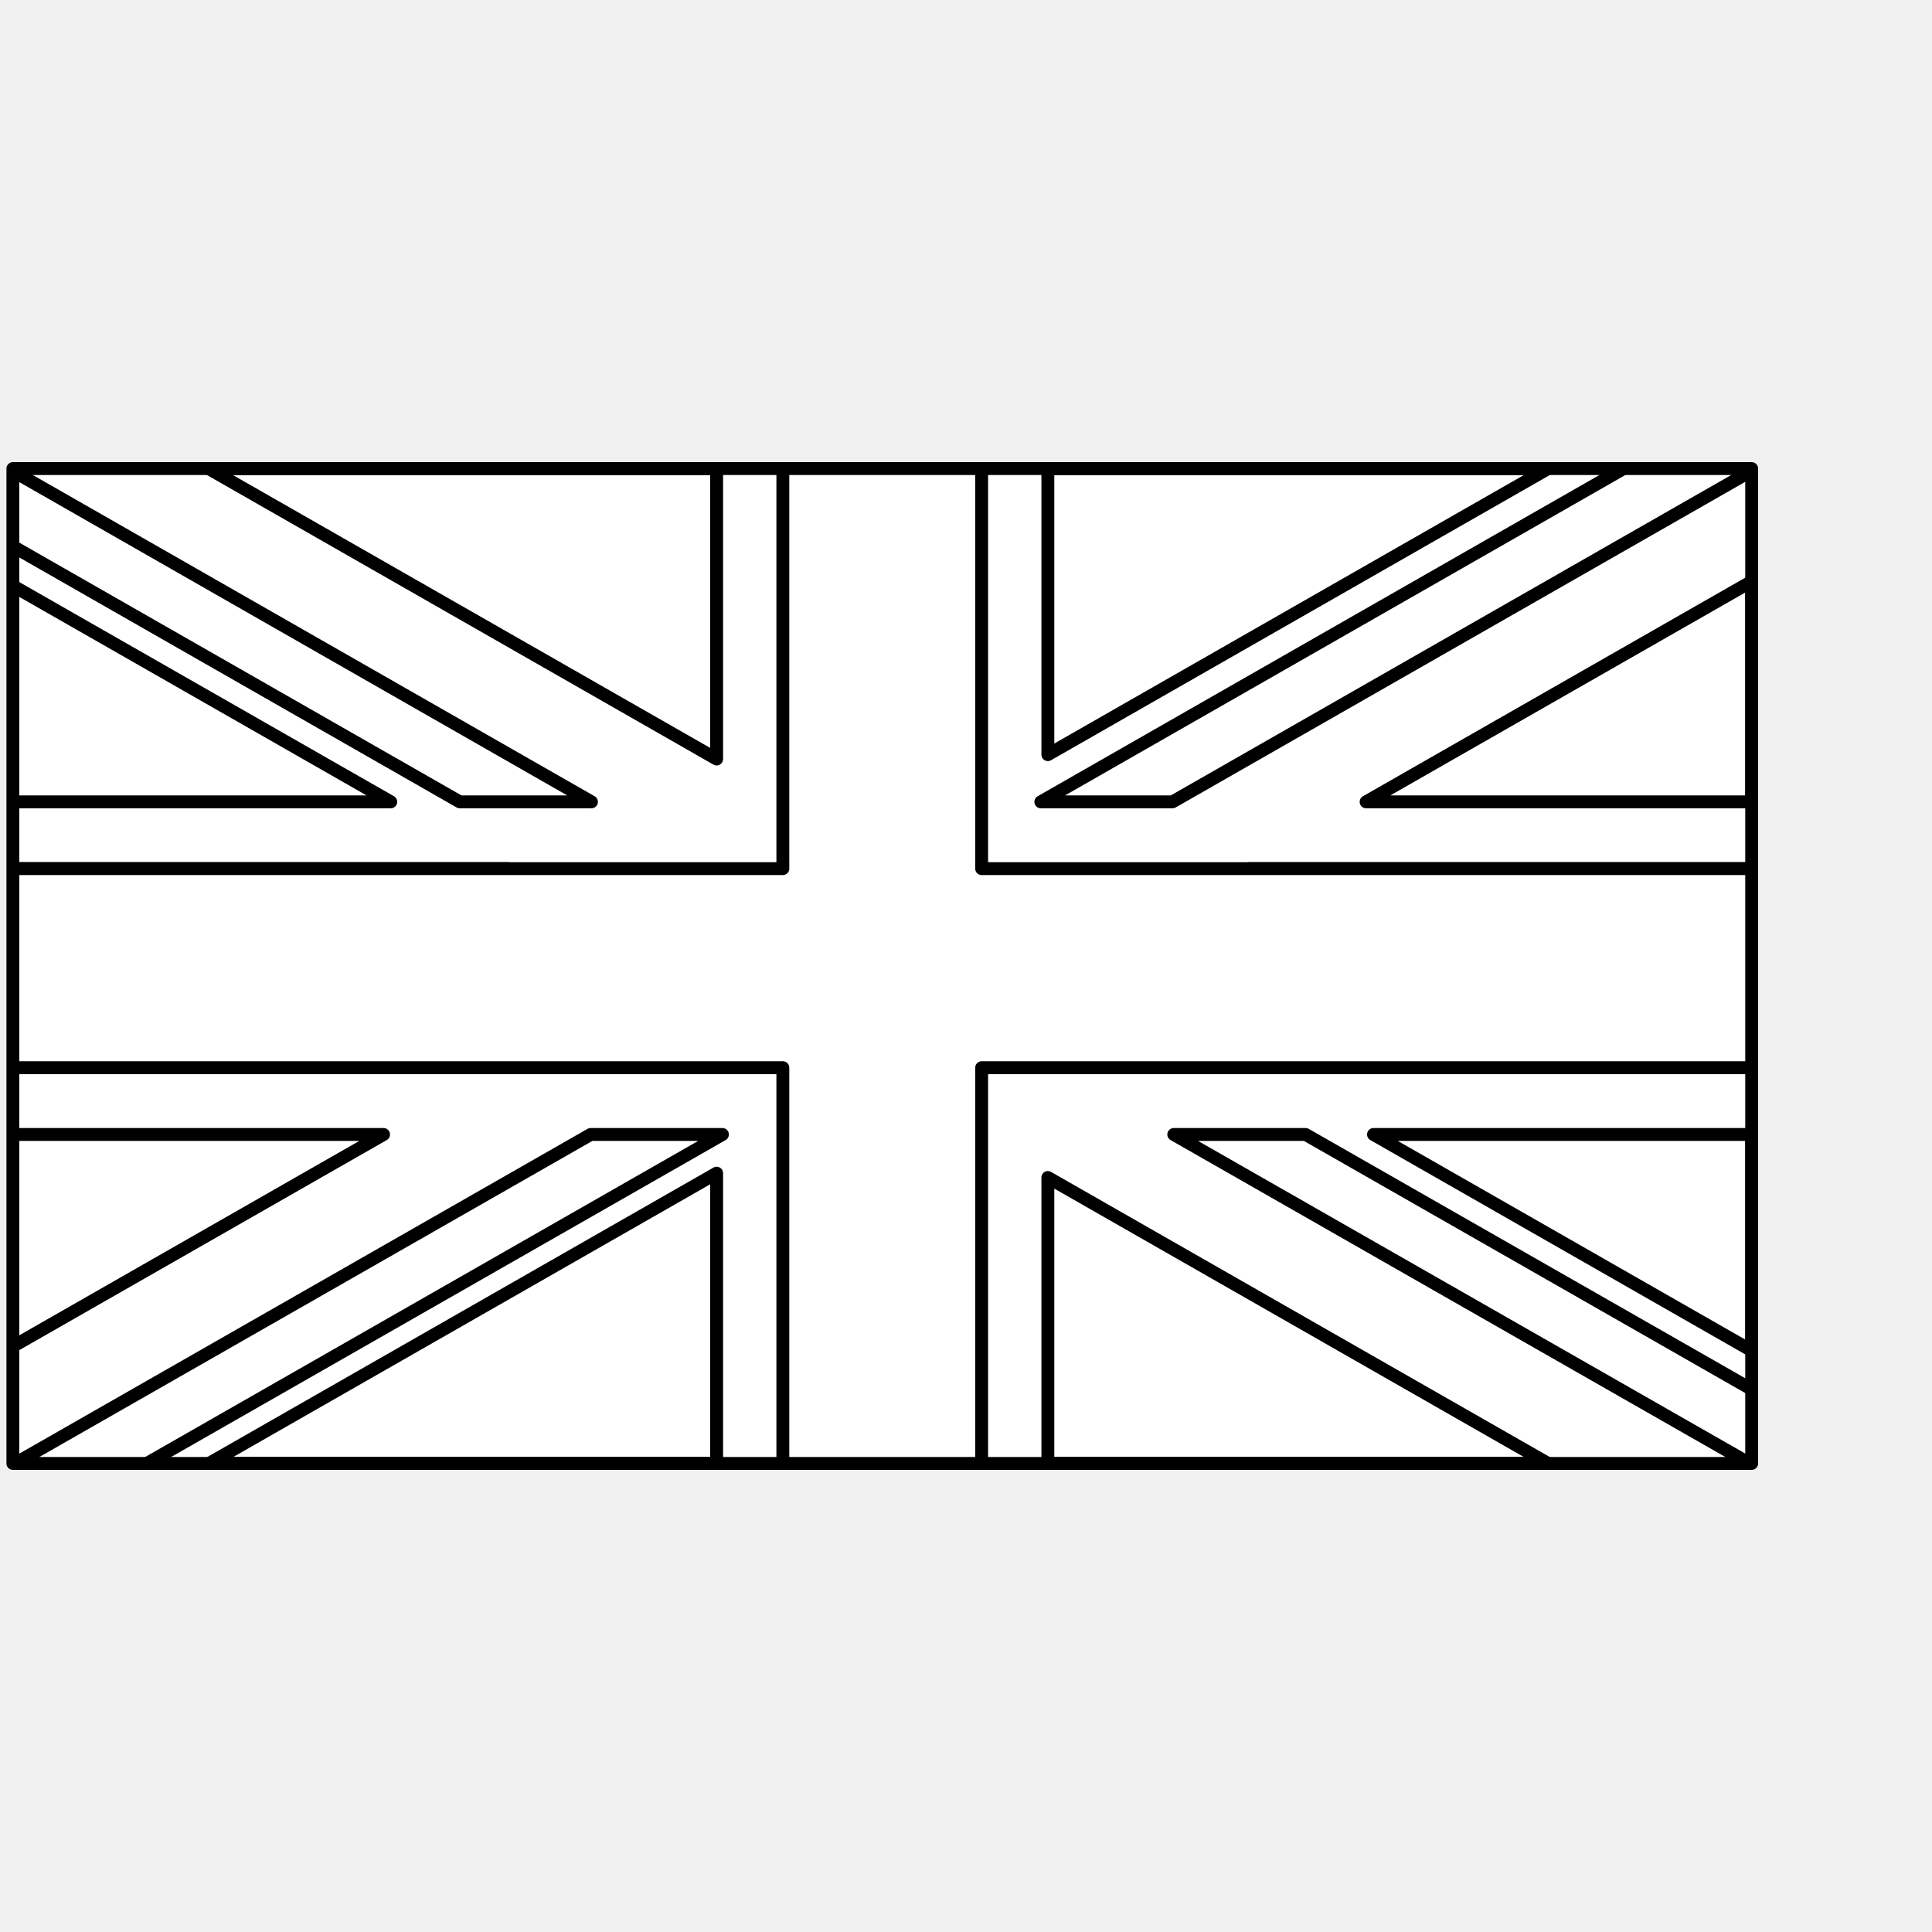
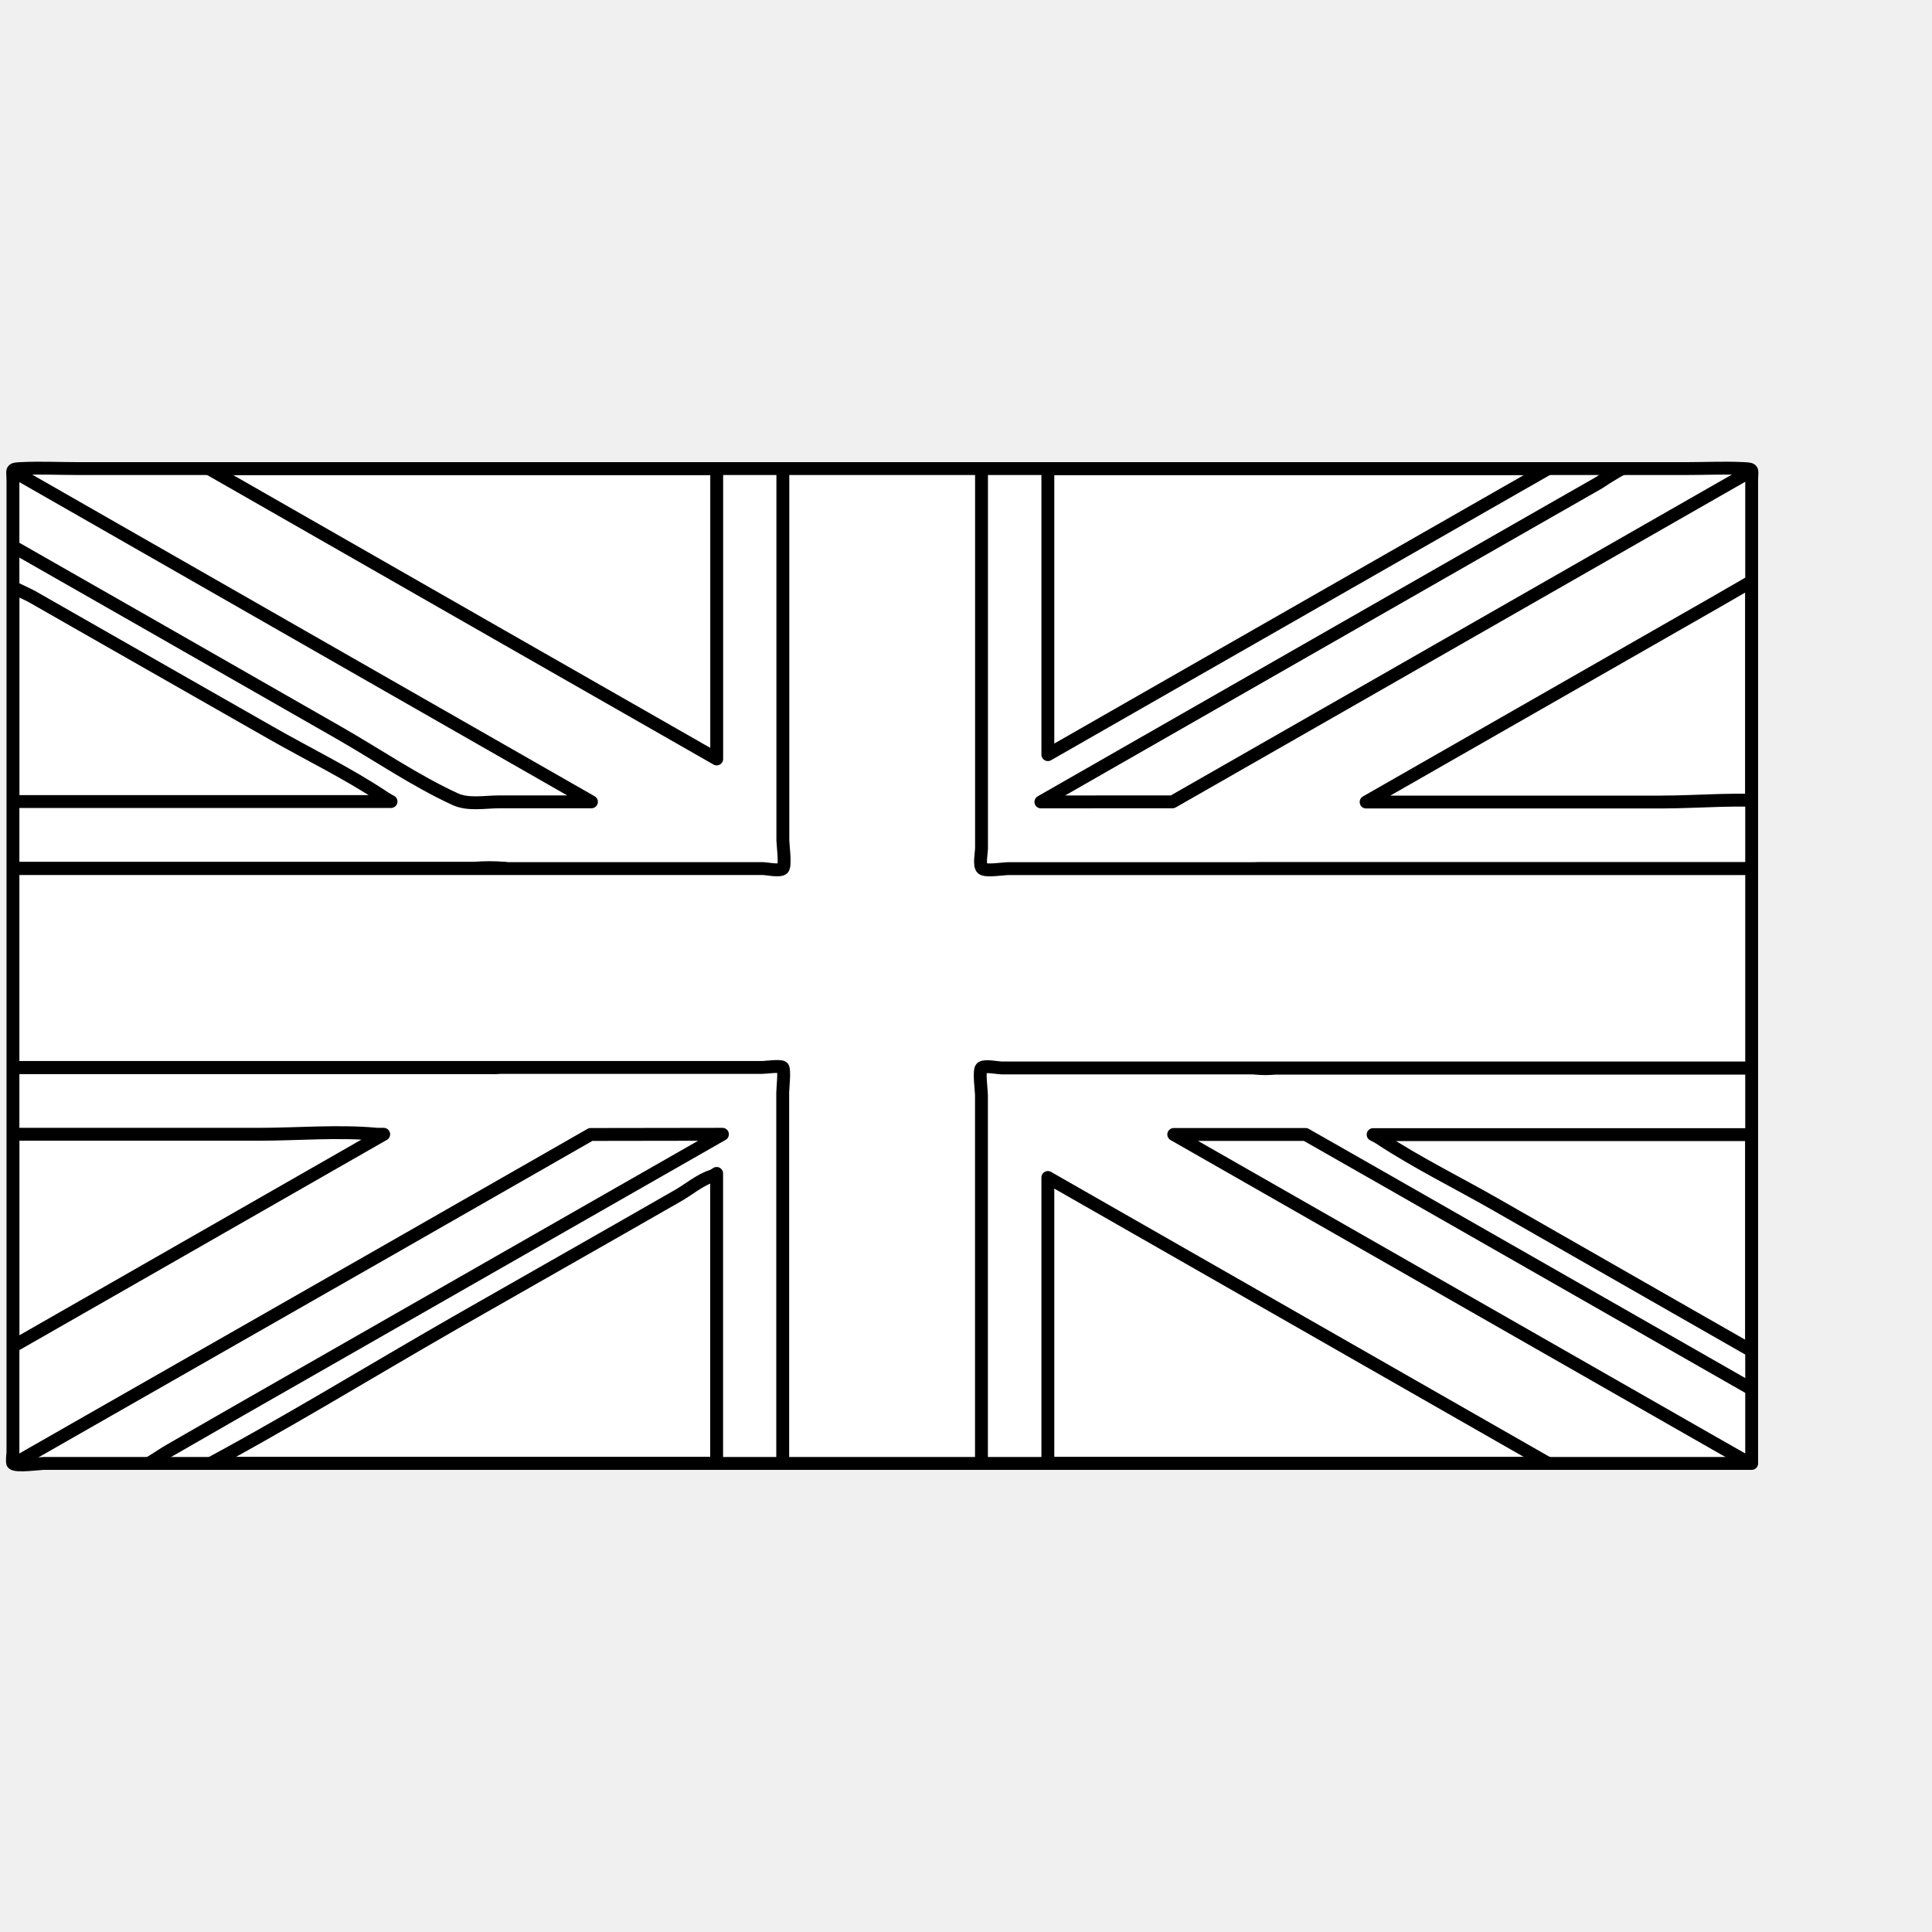
<svg xmlns="http://www.w3.org/2000/svg" width="300" height="300" viewBox="0 0 300 300">
  <defs>
    <clipPath id="a">
-       <rect x="2" y="72.76" width="270" height="154.48" stroke-width="2" stroke="#000" stroke-linecap="round" stroke-linejoin="round" fill="#fff" />
+       <path d="M272,227.24H6.84c-.69,0-4.3.51-4.83,0-.19-.18,0-1.51,0-1.75V74.65c0-1.77-.39-1.8,1.22-1.89,2.93-.15,5.91,0,8.84,0H261.94c2.93,0,5.91-.15,8.84,0,1.61.09,1.22.12,1.22,1.89V227.24Z" fill="#fff" stroke="#000" stroke-linecap="round" stroke-linejoin="round" stroke-width="2" />
    </clipPath>
  </defs>
-   <rect x="2" y="72.76" width="270" height="154.48" fill="#fff" />
+   <path d="M272,227.24H6.84c-.69,0-4.3.51-4.83,0-.19-.18,0-1.51,0-1.75V74.65c0-1.77-.39-1.8,1.22-1.89,2.93-.15,5.91,0,8.84,0H261.94c2.93,0,5.91-.15,8.84,0,1.61.09,1.22.12,1.22,1.89V227.24Z" fill="#fff" />
  <g clip-path="url(#a)">
-     <rect x="2" y="72.76" width="270" height="154.48" stroke-width="2" stroke="#000" stroke-linecap="round" stroke-linejoin="round" fill="#fff" />
-     <polygon points="279.93 68.24 248.3 68.24 162.71 117.18 162.71 68.08 111.28 68.08 111.28 117.86 29.49 71.1 -0.95 71.1 -0.95 89.28 60.68 124.51 -9.03 124.51 -9.03 134.88 78.83 134.88 105.29 150.01 77.7 165.79 -9.03 165.79 -9.03 176.16 59.56 176.16 -1.84 211.26 -1.84 229.44 28.61 229.44 111.28 182.17 111.28 238.62 162.71 238.62 162.71 182.84 247.01 231.03 278.63 231.03 278.63 213.52 213.28 176.16 277.55 176.16 277.55 165.79 195.13 165.79 167.53 150.01 193.99 134.88 277.55 134.88 277.55 124.51 212.13 124.51 279.93 85.75 279.93 68.24" fill="#fff" stroke="#000" stroke-linecap="round" stroke-linejoin="round" stroke-width="2" />
-     <polygon points="182.07 124.51 274.49 71.67 254.62 71.33 161.62 124.51 182.07 124.51" fill="#fff" stroke="#000" stroke-linecap="round" stroke-linejoin="round" stroke-width="2" />
-     <polygon points="91.84 124.51 -1.92 70.9 -1.92 82.6 71.39 124.51 91.84 124.51" fill="#fff" stroke="#000" stroke-linecap="round" stroke-linejoin="round" stroke-width="2" />
-     <polygon points="91.72 176.16 0.04 228.56 20.5 228.56 112.18 176.16 91.72 176.16" fill="#fff" stroke="#000" stroke-linecap="round" stroke-linejoin="round" stroke-width="2" />
-     <polygon points="277.55 134.88 152.43 134.88 152.43 68.08 121.56 68.08 121.56 134.88 -9.03 134.88 -9.03 165.79 121.56 165.79 121.56 238.62 152.43 238.62 152.43 165.79 277.55 165.79 277.55 134.88" fill="#fff" stroke="#000" stroke-linecap="round" stroke-linejoin="round" stroke-width="2" />
-     <polygon points="202.73 176.16 182.26 176.16 278.29 231.02 278.73 219.58 202.73 176.16" fill="#fff" stroke="#000" stroke-linecap="round" stroke-linejoin="round" stroke-width="2" />
+     <path d="M272,227.24H6.84c-.69,0-4.3.51-4.83,0-.19-.18,0-1.51,0-1.75V74.65c0-1.77-.39-1.8,1.22-1.89,2.93-.15,5.91,0,8.84,0H261.94c2.93,0,5.91-.15,8.84,0,1.61.09,1.22.12,1.22,1.89V227.24Z" fill="#fff" stroke="#000" stroke-linecap="round" stroke-linejoin="round" stroke-width="2" />
+     <path d="M279.93,68.24H251.42c-1.73,0-2.74-.17-4.19.61-2.48,1.35-4.91,2.81-7.37,4.22l-59.67,34.11-17.48,10V69.52c0-.75.16-1.15-.28-1.44-.77-.51-3.61,0-4.51,0h-39c-1.35,0-7-.71-7.63.29-.51.77,0,3.71,0,4.61v44.87L77.39,98.48l-45-25.74a14.73,14.73,0,0,0-2.88-1.64c-2.28-.63-5.63,0-8,0H1c-.35,0-1.7-.18-1.91.05-.47.52,0,3.57,0,4.26v7.52c0,1.73-.71,5.3.4,6.58s4.09,2.34,5.64,3.22l10.51,6,26.31,15c5.89,3.37,12.2,6.41,17.83,10.19.3.2.63.36.94.54H-3.92c-.81,0-4.29-.54-5,0-.35.28-.15,1.51-.15,2.06v6.69c0,1.88-.11,1.62,1.62,1.62h81a28.06,28.06,0,0,1,4.85,0,12.22,12.22,0,0,1,3.32,1.68L103.5,149l1.79,1L87.22,160.34c-2.88,1.65-5.74,3.64-8.77,5a3.81,3.81,0,0,1-2.15.44H-4c-.93,0-3.9-.54-4.7,0-1,.66-.3,5.94-.3,7.35,0,2.18-.73,3,1.38,3H40.18c6,0,12.38-.57,18.4,0,.32,0,.65,0,1,0L20.47,198.51.25,210.07c-1.44.82-1.88.72-2.09,2.2-.61,4.33,0,9.19,0,13.57,0,.51-.37,3.24,0,3.6s2.15,0,2.52,0H27a4.25,4.25,0,0,0,2.68-.59c13.9-7.34,27.38-15.65,41-23.46L95.93,191l9.41-5.38c1.57-.9,3.48-2.49,5.23-3a3.63,3.63,0,0,0,.71-.41v53c0,.51-.37,3.09,0,3.47s2.48,0,2.93,0H155.7c1.87,0,4.24.39,6.08,0,1.2-.26.61.3.93-.78.47-1.62,0-4.08,0-5.75V182.84l35.15,20.09,46.26,26.44A14.69,14.69,0,0,0,247,231c2.54.67,6.16,0,8.77,0h15.54c1.21,0,6.55.7,7.3-.15.54-.61,0-4.28,0-5.07V218c0-.94.49-3.6,0-4.44-.13-.22-.63-.33-.84-.5-1.92-1.52-4.5-2.57-6.62-3.79l-11.31-6.46-27.37-15.65c-6-3.45-12.44-6.59-18.25-10.43-.31-.2-.64-.37-1-.55h60.9c.56,0,3,.35,3.37,0s0-3.93,0-4.59c0-1,.61-4.86,0-5.59-.31-.37-1.71-.15-2.29-.15h-77.2a12.29,12.29,0,0,1-3,0c-2.57-.7-5.39-3.08-7.69-4.39L167.53,150l17.52-10c3.1-1.78,6.77-5.12,10.47-5.12h77.4c.81,0,3.7.5,4.39,0,.93-.67.24-6,.24-7.34,0-2.2.71-2.82-1.18-3-6-.67-12.45,0-18.48,0H212.13l31.48-18,23.07-13.19L275,88.54c1.22-.7,3.55-1.48,4.48-2.56,1.07-1.25.41-4.54.41-6.24Z" fill="#fff" stroke="#000" stroke-linecap="round" stroke-linejoin="round" stroke-width="2" />
+     <path d="M182.07,124.51l31.19-17.83L263,78.23l11.48-6.56L261,71.44c-2.17,0-4.91-.6-6.93.19A47.77,47.77,0,0,0,248.22,75L237.36,81.2l-60,34.32-15.73,9Z" fill="#fff" stroke="#000" stroke-linecap="round" stroke-linejoin="round" stroke-width="2" />
+     <path d="M91.84,124.51,60.23,106.44,9.77,77.58-1.91,70.9v5.58c0,1.33-.68,4.89,0,6.08.43.78,2.64,1.55,3.39,2L23.75,97.27l28.92,16.54c5.89,3.37,11.75,7.39,17.91,10.24,2.08,1,4.67.46,7,.46Z" fill="#fff" stroke="#000" stroke-linecap="round" stroke-linejoin="round" stroke-width="2" />
+     <path d="M91.72,176.16l-31,17.73L11.48,222,0,228.56H13.3c2.31,0,5.42.57,7.6-.23,1.91-.7,3.8-2.17,5.56-3.18L37.16,219l59.49-34,15.53-8.87Z" fill="#fff" stroke="#000" stroke-linecap="round" stroke-linejoin="round" stroke-width="2" />
+     <path d="M277.55,134.88h-121c-.65,0-3.43.44-4,0s-.14-2.5-.14-3.15V70.62c0-.44.27-2,0-2.32-.56-.81-5.15-.22-6.24-.22H123.9c-.34,0-2.09-.24-2.34,0-.56.55,0,4.57,0,5.31v57.09c0,.62.45,3.94,0,4.39s-2.63,0-3.07,0H-2.07c-1.91,0-3.94-.19-5.85,0C-9.28,135-9,134.73-9,136.37V164c0,1.75-.36,1.53,1,1.75a37.27,37.27,0,0,0,5.69,0H118.39c.44,0,2.82-.33,3.15,0s0,3.31,0,3.9v67c0,1.82-.38,1.92,1.48,1.92h27.64c2,0,1.74.16,1.74-1.73V170c0-.6-.43-3.73,0-4.17s2.66,0,3.09,0H273.76c.57,0,3.26.4,3.7,0,.75-.67.09-5.69.09-6.72Z" fill="#fff" stroke="#000" stroke-linecap="round" stroke-linejoin="round" stroke-width="2" />
+     <path d="M202.73,176.16H182.26l32.51,18.57,51.57,29.46,12,6.83.17-4.35c.07-1.93.61-4.41.24-6.3-.24-1.19-.45-1.07-1.68-1.77l-15.53-8.87-47-26.84Z" fill="#fff" stroke="#000" stroke-linecap="round" stroke-linejoin="round" stroke-width="2" />
  </g>
-   <rect x="2" y="72.76" width="270" height="154.48" stroke-width="2" stroke="#000" stroke-linecap="round" stroke-linejoin="round" fill="none" />
+   <path d="M272,227.24H6.84c-.69,0-4.3.51-4.83,0-.19-.18,0-1.51,0-1.75V74.65c0-1.77-.39-1.8,1.22-1.89,2.93-.15,5.91,0,8.84,0H261.94c2.93,0,5.91-.15,8.84,0,1.61.09,1.22.12,1.22,1.89V227.24Z" fill="none" stroke="#000" stroke-linecap="round" stroke-linejoin="round" stroke-width="2" />
</svg>
